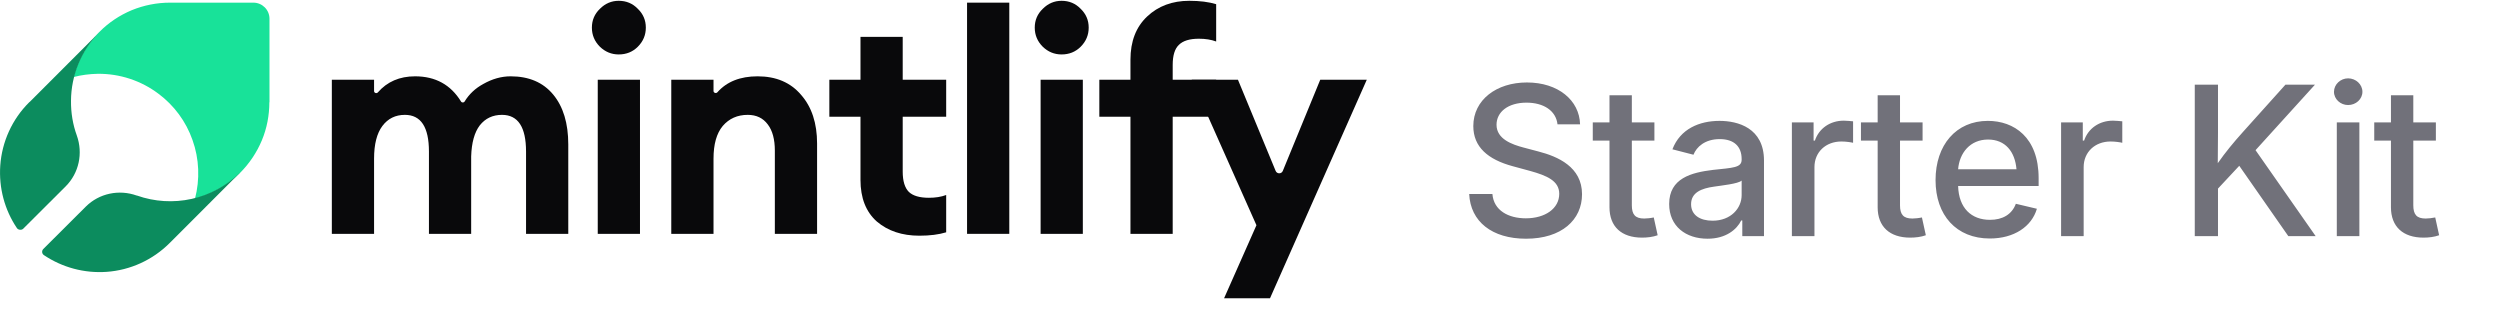
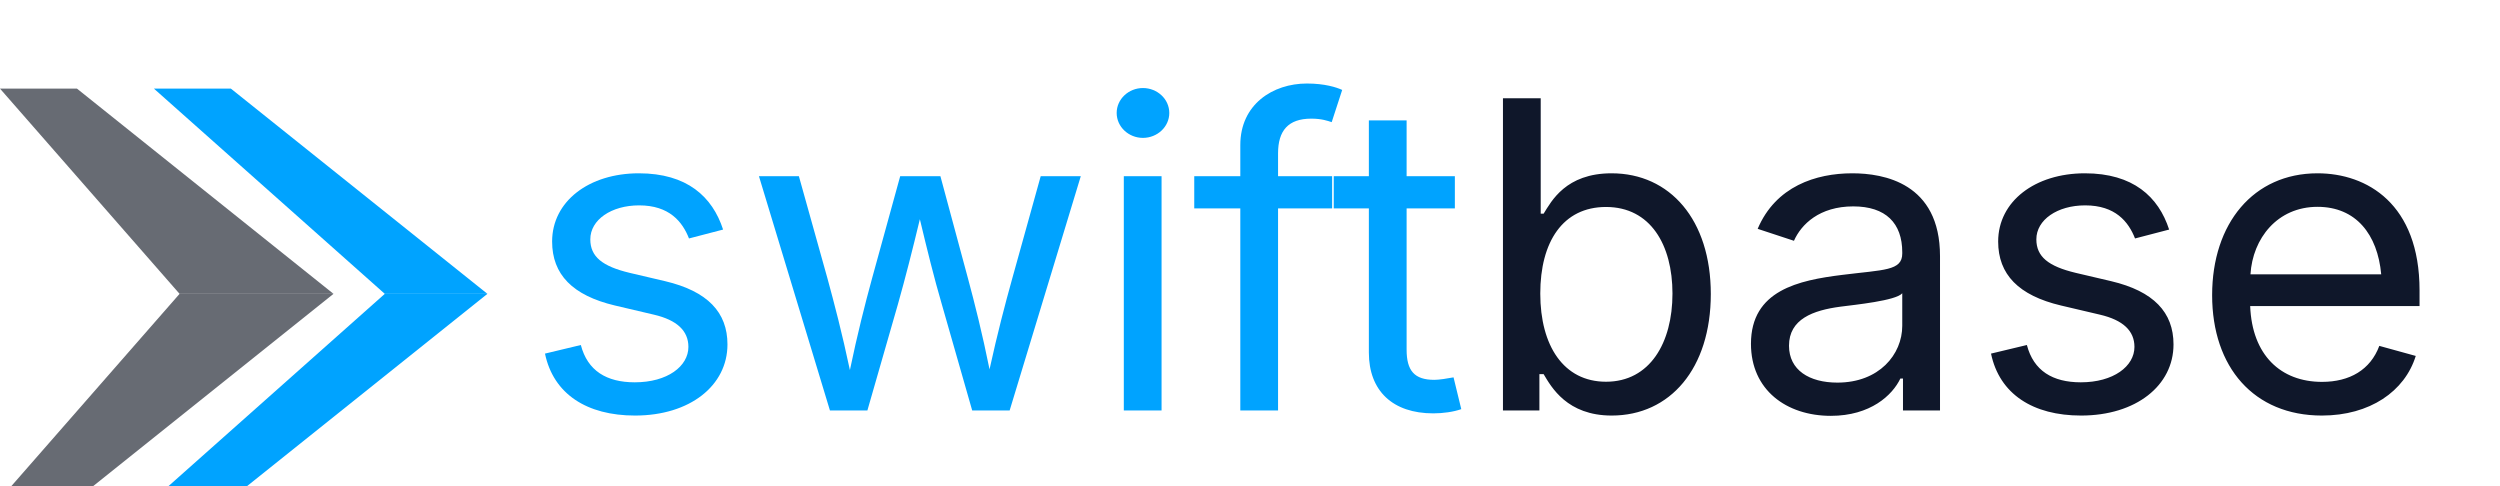
- <svg xmlns="http://www.w3.org/2000/svg" width="180" height="23" viewBox="0 0 180 23" fill="none">
-   <path d="M91.44 21.476H88.133L90.464 16.216L85.802 5.74H89.132L91.847 12.307C91.943 12.536 92.268 12.536 92.362 12.306L95.058 5.74H98.409L91.44 21.476Z" fill="#09090B" />
-   <path d="M81.393 16.837V8.403H79.152V5.74H81.393V4.297C81.393 2.98 81.792 1.944 82.592 1.19C83.391 0.435 84.404 0.058 85.633 0.058C86.387 0.058 87.031 0.139 87.564 0.302V2.988C87.208 2.854 86.794 2.788 86.32 2.788C85.655 2.788 85.174 2.936 84.878 3.232C84.582 3.513 84.434 3.994 84.434 4.674V5.74H87.564V8.403H84.434V16.837H81.393Z" fill="#09090B" />
-   <path d="M76.433 3.92C75.915 3.92 75.463 3.735 75.079 3.365C74.694 2.98 74.502 2.521 74.502 1.989C74.502 1.456 74.694 1.005 75.079 0.635C75.463 0.25 75.915 0.058 76.433 0.058C76.98 0.058 77.438 0.25 77.809 0.635C78.193 1.005 78.386 1.456 78.386 1.989C78.386 2.521 78.193 2.98 77.809 3.365C77.438 3.735 76.98 3.92 76.433 3.92ZM74.924 16.837V5.74H77.964V16.837H74.924Z" fill="#09090B" />
-   <path d="M69.628 16.837V0.191H72.669V16.837H69.628Z" fill="#09090B" />
-   <path d="M66.194 16.97C64.951 16.97 63.93 16.63 63.131 15.949C62.347 15.254 61.955 14.255 61.955 12.953V8.403H59.713V5.74H61.955V2.655H64.995V5.74H68.125V8.403H64.995V12.354C64.995 13.034 65.143 13.523 65.439 13.819C65.735 14.1 66.216 14.24 66.882 14.24C67.355 14.24 67.769 14.174 68.125 14.04V16.726C67.592 16.889 66.948 16.97 66.194 16.97Z" fill="#09090B" />
-   <path d="M48.332 16.837V5.74H51.373V6.551C51.373 6.688 51.559 6.748 51.65 6.646C52.328 5.879 53.293 5.495 54.546 5.495C55.878 5.495 56.921 5.939 57.676 6.827C58.445 7.7 58.83 8.869 58.83 10.334V16.837H55.789V10.844C55.789 10.03 55.619 9.402 55.279 8.958C54.939 8.499 54.458 8.27 53.836 8.27C53.096 8.27 52.497 8.536 52.038 9.069C51.594 9.601 51.373 10.386 51.373 11.421V16.837H48.332Z" fill="#09090B" />
-   <path d="M44.547 3.92C44.029 3.92 43.578 3.735 43.193 3.365C42.809 2.98 42.616 2.521 42.616 1.989C42.616 1.456 42.809 1.005 43.193 0.635C43.578 0.25 44.029 0.058 44.547 0.058C45.095 0.058 45.553 0.25 45.923 0.635C46.308 1.005 46.5 1.456 46.5 1.989C46.5 2.521 46.308 2.98 45.923 3.365C45.553 3.735 45.095 3.92 44.547 3.92ZM43.038 16.837V5.74H46.079V16.837H43.038Z" fill="#09090B" />
-   <path d="M37.875 16.837V10.911C37.875 9.15 37.298 8.27 36.144 8.27C35.478 8.27 34.945 8.521 34.546 9.024C34.161 9.527 33.954 10.275 33.924 11.266V16.837H30.884V10.911C30.884 9.15 30.306 8.27 29.152 8.27C28.472 8.27 27.932 8.536 27.532 9.069C27.133 9.601 26.933 10.386 26.933 11.421V16.837H23.892V5.74H26.933V6.559C26.933 6.695 27.116 6.755 27.206 6.652C27.878 5.881 28.771 5.495 29.885 5.495C31.349 5.495 32.452 6.1 33.193 7.309C33.252 7.404 33.395 7.403 33.454 7.307C33.774 6.78 34.219 6.361 34.79 6.05C35.441 5.68 36.099 5.495 36.765 5.495C38.082 5.495 39.103 5.932 39.828 6.805C40.553 7.678 40.916 8.876 40.916 10.4V16.837H37.875Z" fill="#09090B" />
-   <path d="M19.403 7.362V1.35C19.403 0.705 18.879 0.191 18.244 0.191H12.235C11.291 0.191 10.357 0.378 9.487 0.733C8.618 1.098 7.824 1.621 7.16 2.295L7.114 2.341C6.235 3.23 5.609 4.333 5.291 5.548C5.861 5.399 6.45 5.324 7.039 5.314C8.609 5.296 10.151 5.801 11.403 6.745C12.534 7.586 13.394 8.746 13.861 10.083C14.347 11.438 14.403 12.916 14.039 14.309C15.244 13.991 16.356 13.364 17.244 12.486L17.291 12.439C17.954 11.775 18.487 10.98 18.851 10.111C19.216 9.241 19.393 8.306 19.393 7.362H19.403Z" fill="#18E299" />
-   <path d="M5.112 7.26C5.121 5.416 5.857 3.646 7.151 2.324L2.151 7.326C2.133 7.344 2.114 7.354 2.095 7.372C0.876 8.583 0.14 10.204 0.019 11.918C-0.092 13.52 0.327 15.103 1.22 16.426C1.306 16.552 1.537 16.593 1.667 16.472L4.73 13.417C5.689 12.458 5.987 11.033 5.531 9.757C5.242 8.965 5.103 8.117 5.112 7.26Z" fill="#0C8C5E" />
-   <path d="M17.262 12.44C16.303 13.38 15.102 14.032 13.799 14.321C12.486 14.61 11.127 14.526 9.861 14.079C9.861 14.079 9.851 14.079 9.842 14.079C8.567 13.622 7.142 13.921 6.183 14.871L3.12 17.926C2.99 18.056 3.009 18.27 3.167 18.373C4.489 19.258 6.072 19.686 7.673 19.574C9.386 19.453 10.997 18.717 12.216 17.497L12.263 17.451L17.262 12.449V12.44Z" fill="#0C8C5E" />
-   <text x="105" y="17" font-family="Inter, ui-sans-serif, system-ui, -apple-system, sans-serif" font-size="15" font-weight="500" fill="#71717A" letter-spacing="-0.01em">Starter Kit</text>
+ <svg xmlns="http://www.w3.org/2000/svg" viewBox="0 0 268 52" width="100%" height="100%">
+   <g transform="translate(0, -18)">
+     <g id="symbol-chevron" transform="translate(0, 22) scale(0.55)">
+       <path d="M 15 10 L 65 50 L 35 50 L 0 10 Z" fill="#676b73" />
+       <path d="M 0 90 L 35 50 L 65 50 L 15 90 Z" fill="#676b73" />
+       <path d="M 45 10 L 95 50 L 75 50 L 30 10 Z" fill="#00a3ff" />
+       <path d="M 30 90 L 75 50 L 95 50 L 45 90 Z" fill="#00a3ff" />
+     </g>
+     <g transform="translate(56, 62)" font-family="system-ui, -apple-system, sans-serif" font-size="46" letter-spacing="-0.5">
+       <text fill="#00a3ff" font-weight="400">swift<tspan font-weight="400" fill="#0f172a">base</tspan>
+       </text>
+     </g>
+   </g>
</svg>
